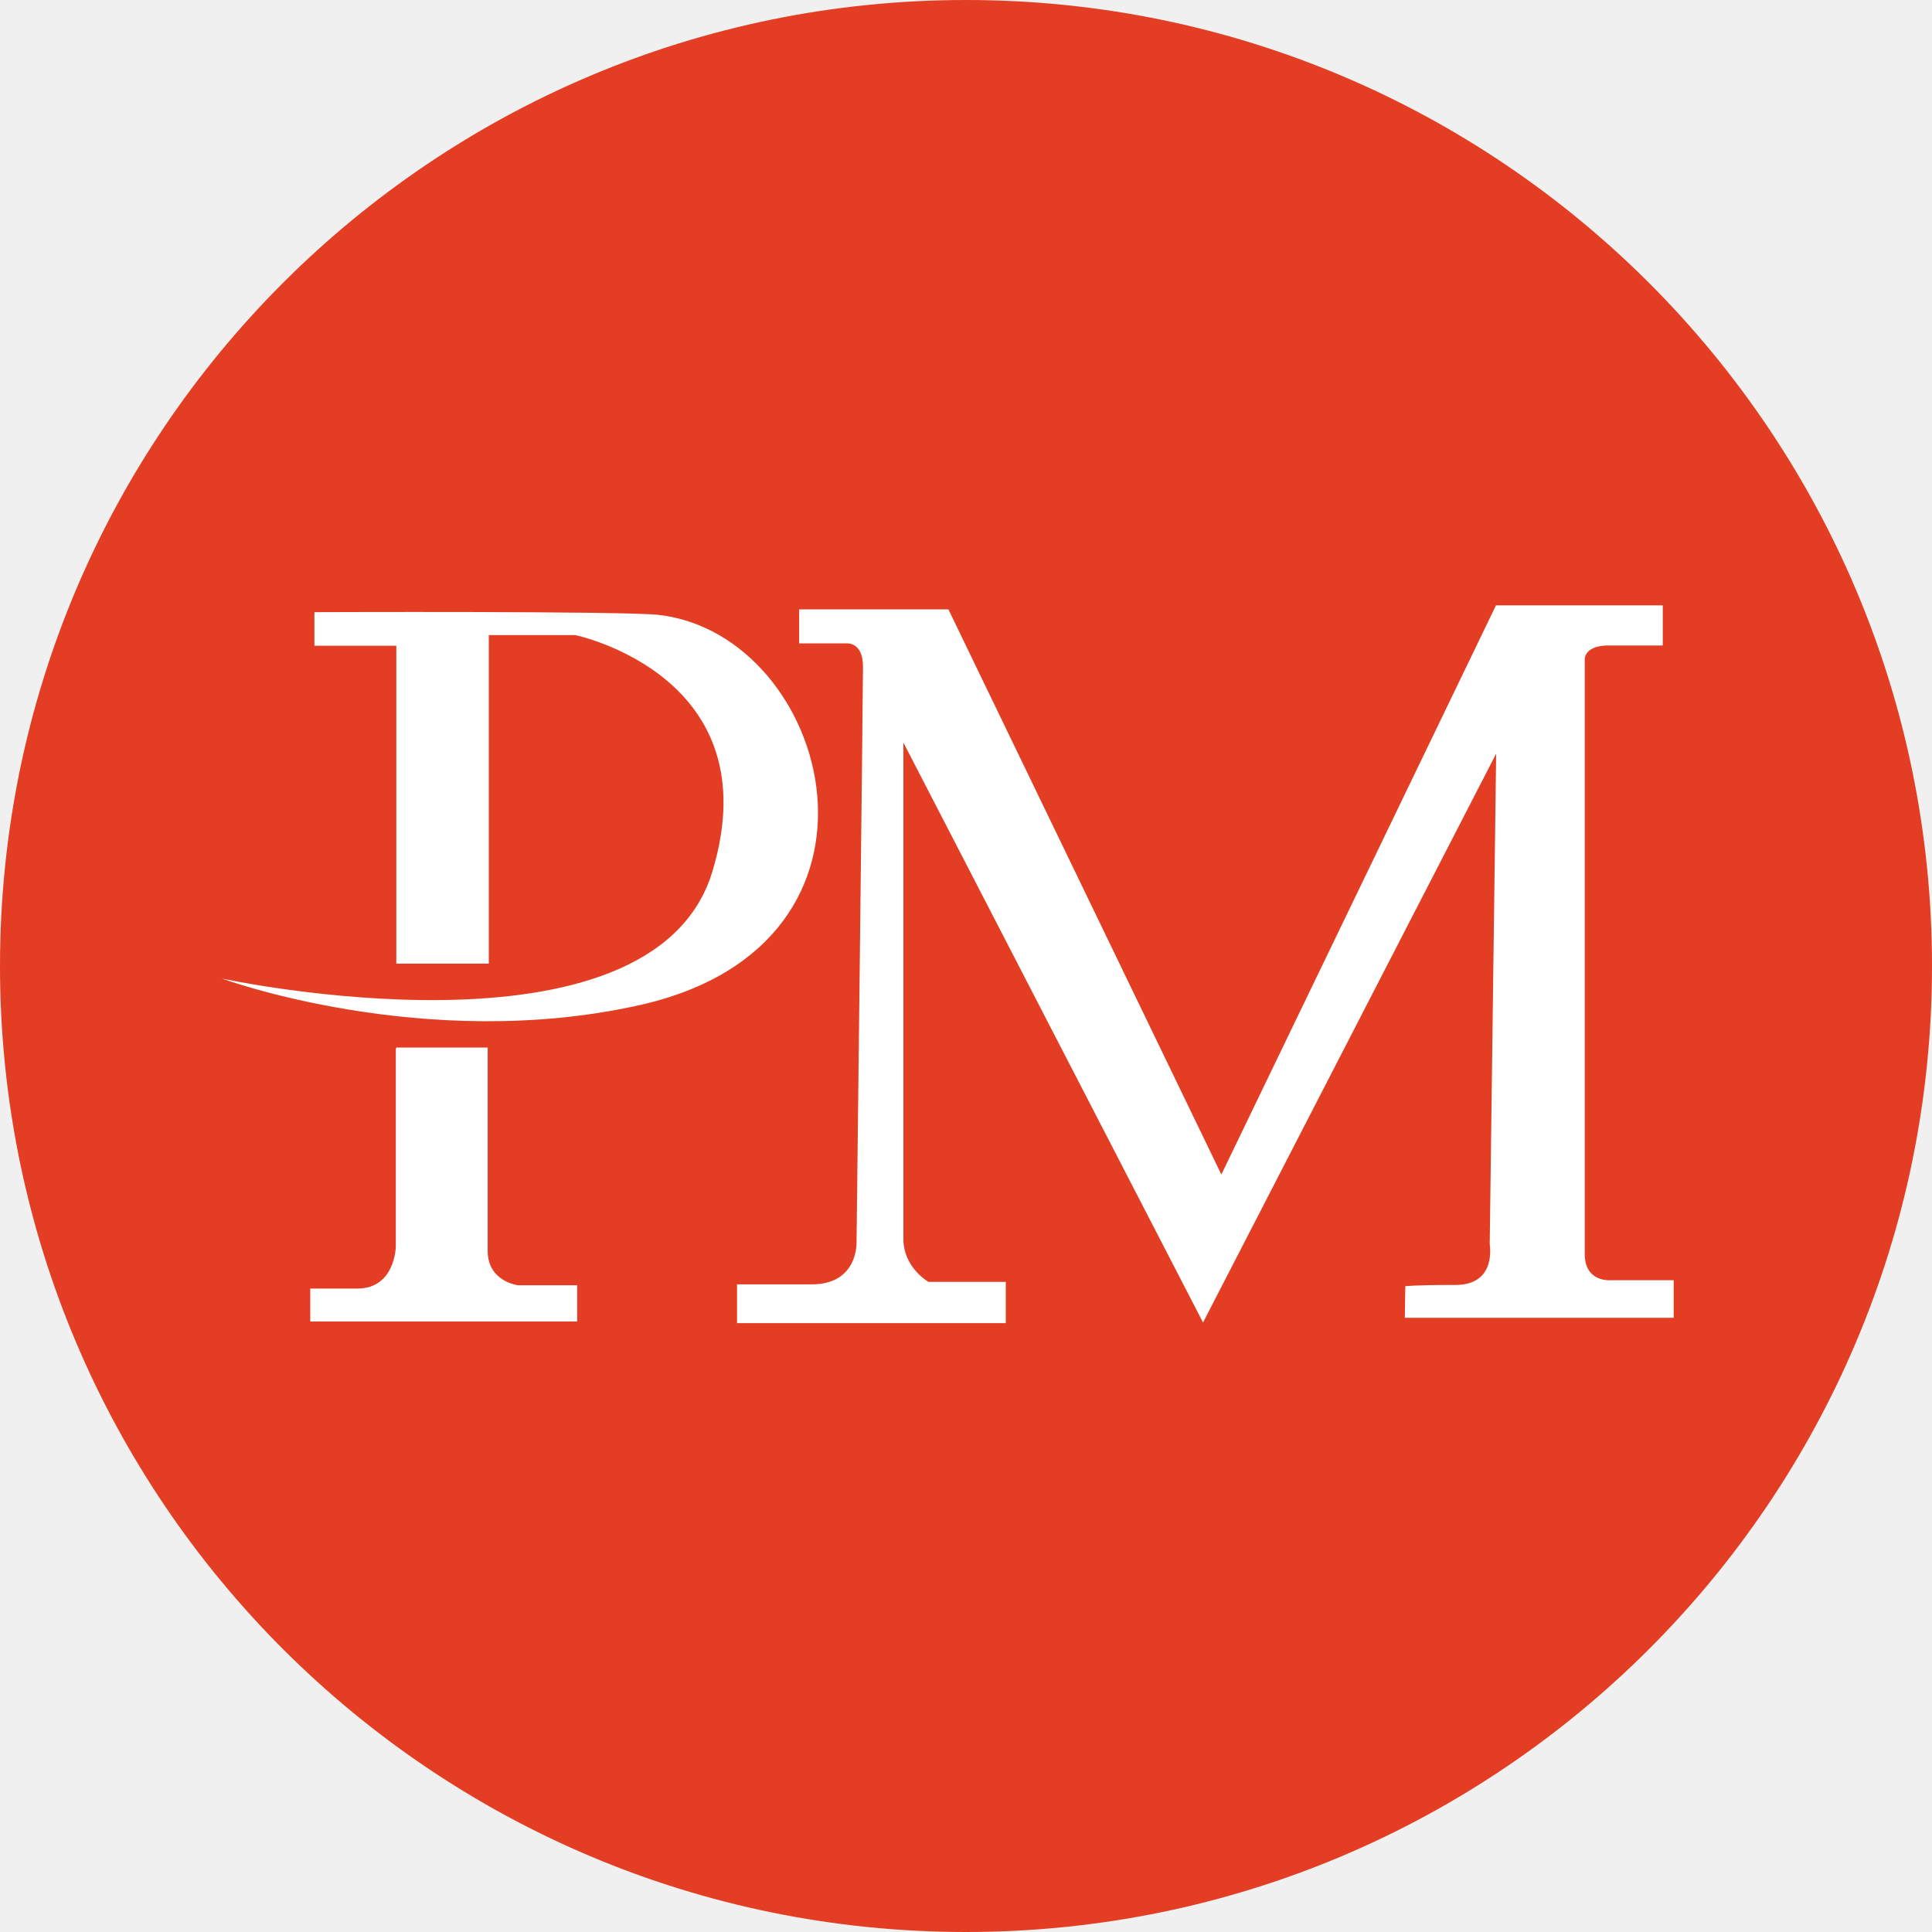
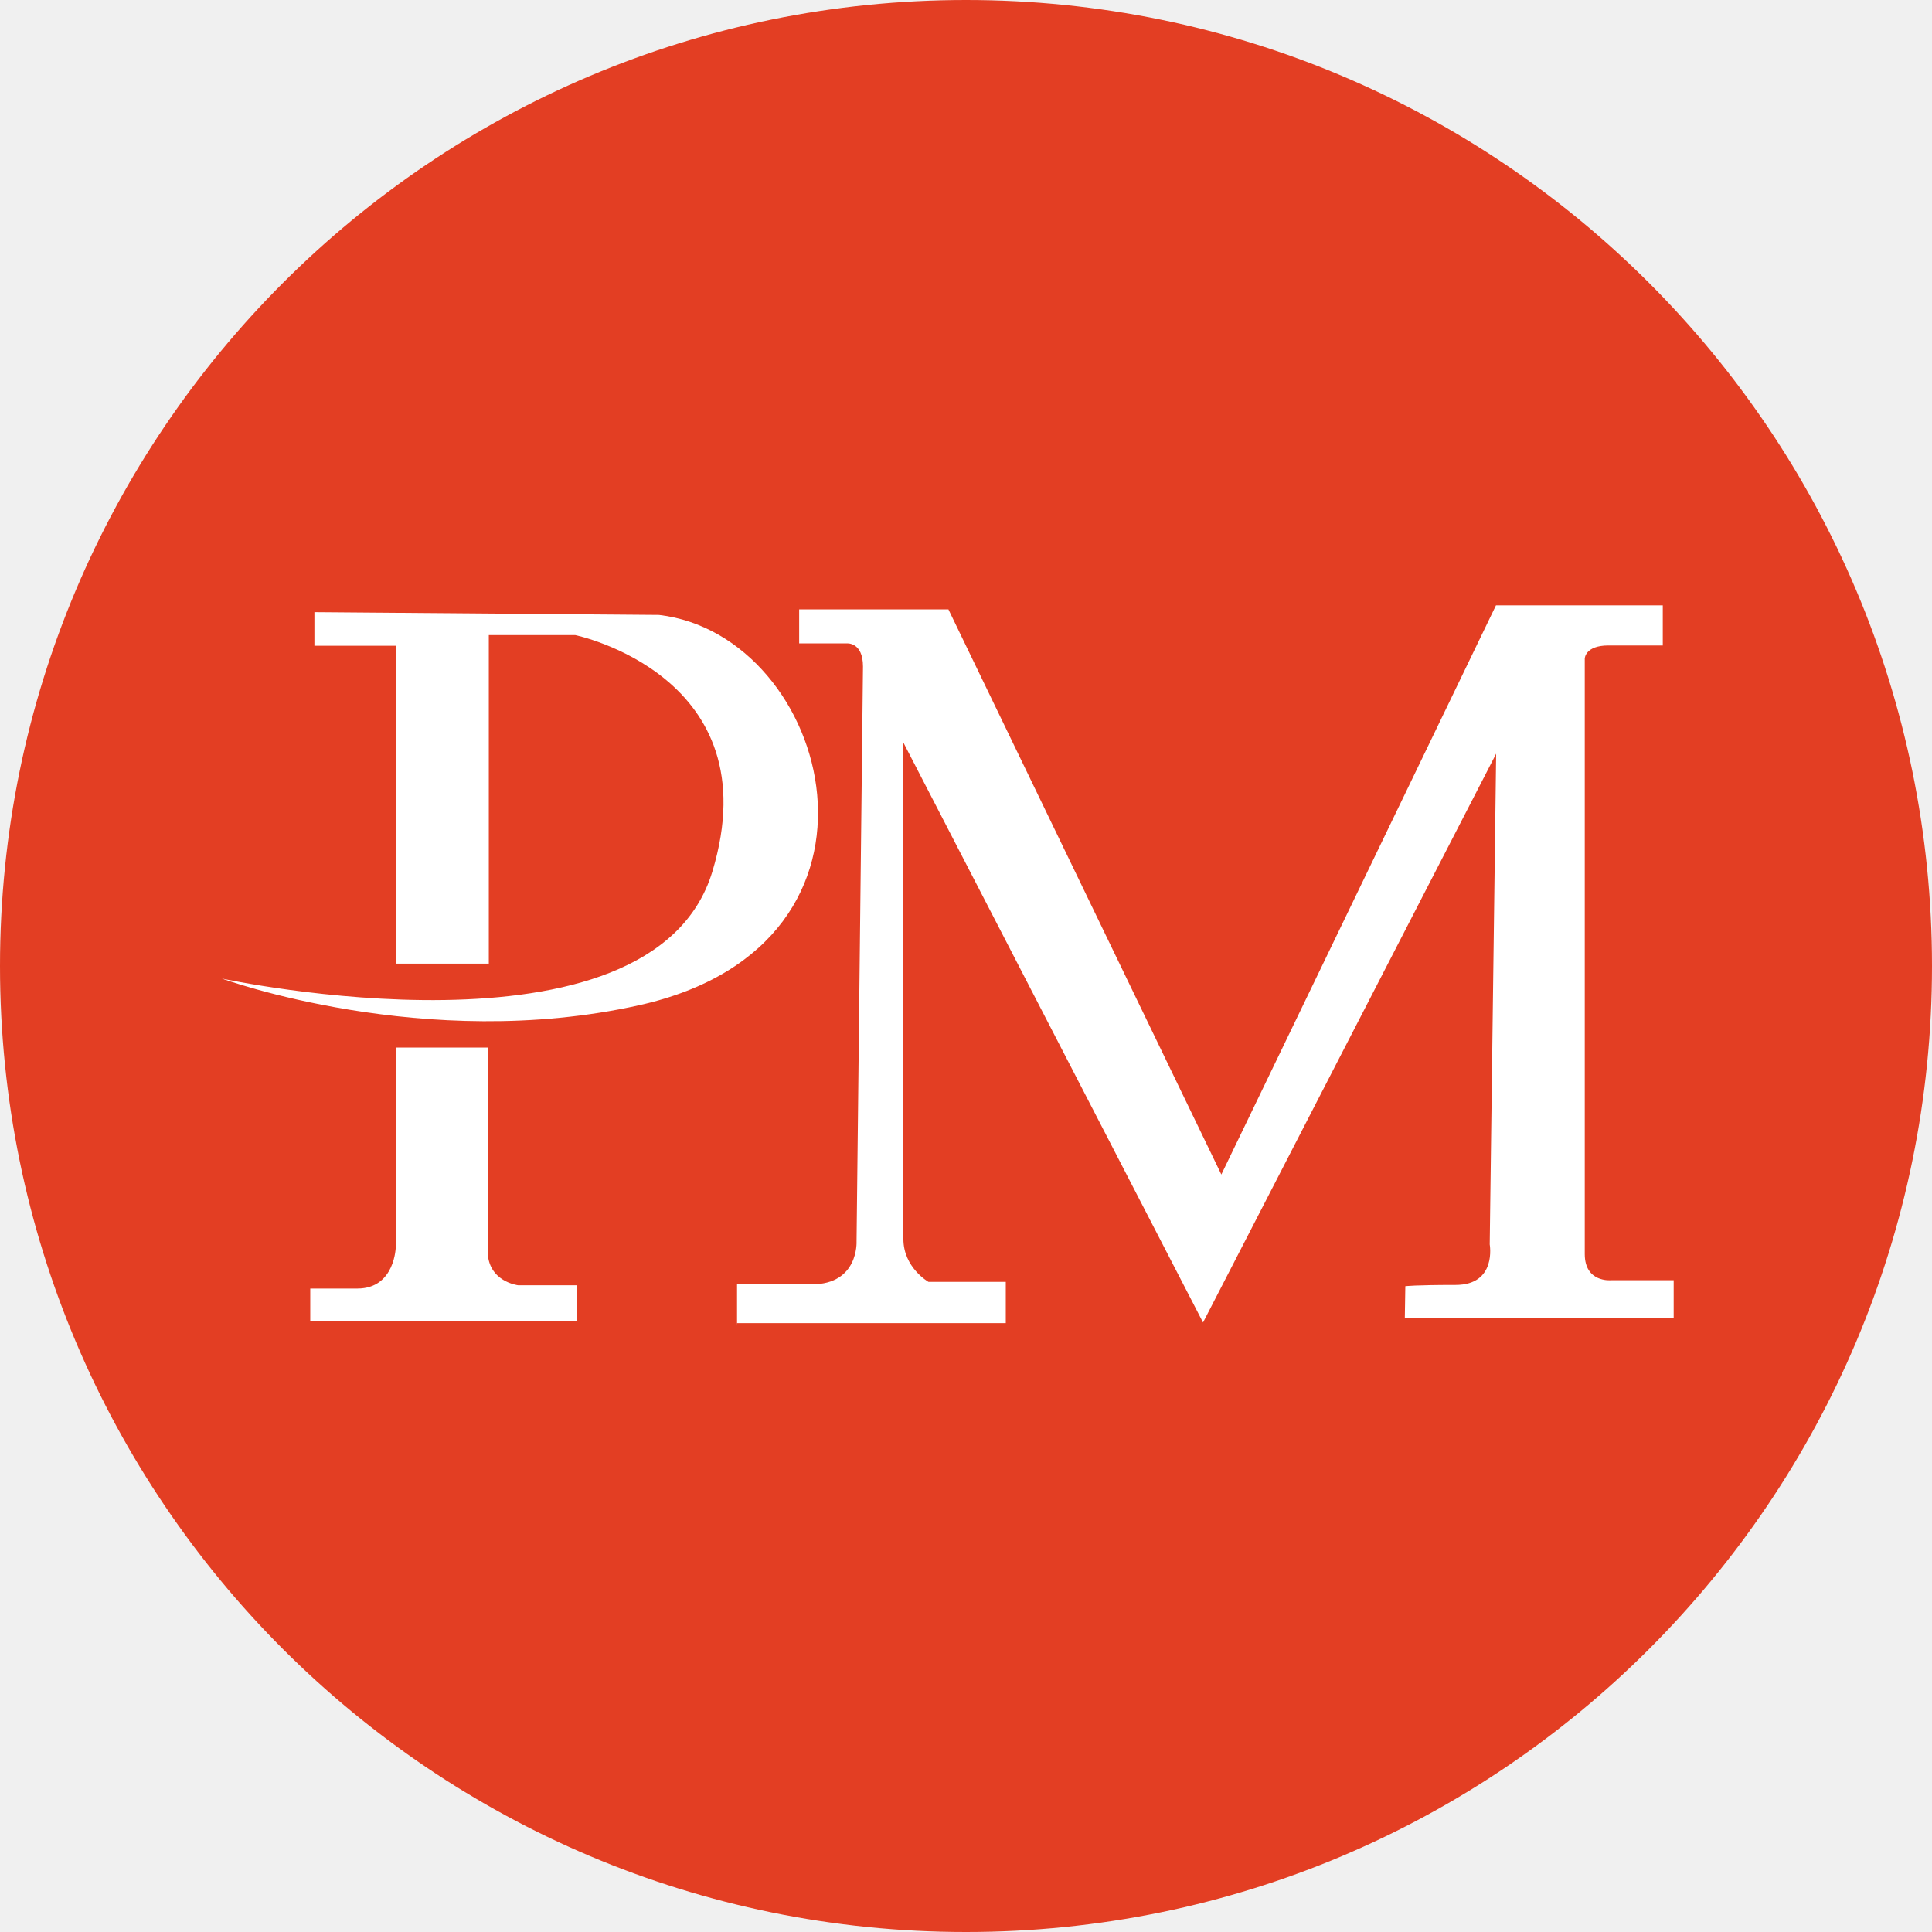
- <svg xmlns="http://www.w3.org/2000/svg" version="1.1" viewBox="0 0 300 300">
-   <g fill="none" fill-rule="evenodd">
-     <circle cx="150" cy="150" r="150" fill="#E33E23" />
-     <path d="m34.456 151.95s66.777 14.418 76.161-16.616c9.2-30.428-21.311-36.721-21.311-36.721h-13.404v51.022h-14.362v-49.364h-12.718v-5.216s48.183-0.192 53.504 0.43c26.752 3.127 39.772 51.054-3.073 60.603-33.325 7.428-64.797-4.139-64.797-4.139zm27.003 10.992v30.627s-0.084 6.517-5.963 6.517c-5.879-2e-6 -7.32 0-7.32 0v5.112h41.447v-5.624h-9.168s-4.729-0.536-4.729-5.345v-31.569h-14.185l-0.082 0.282zm52.973 42.51h41.745v-6.401h-12s-3.898-2.202-3.898-6.66v-77.085l46.528 90.049 45.515-88.324-1 76.196s1.142 6.298-5.298 6.298-7.806 0.195-7.806 0.195l-0.078 4.903h41.747v-5.829h-9.745s-4.062 0.398-4.062-4.062c-9e-6 -4.46 0-92.482 0-92.482s0.06-2.02 3.655-2.02h8.46v-6.229h-25.902l-42.644 88.378-42.378-87.754h-23.177v5.282h7.359s2.552-0.281 2.552 3.597c1e-6 3.878-1 89.298-1 89.298s0.336 6.63-6.942 6.63c-7.278-3e-6 -11.616 0-11.616 0v6.445l-0.015-0.425z" fill="#fff" />
-   </g>
+ <svg xmlns="http://www.w3.org/2000/svg" viewBox="0 0 300 300" fill-rule="evenodd">
+   <circle cx="150" cy="150" r="150" fill="#e33e23" />
+   <path d="M34.456 151.95s66.777 14.418 76.161-16.616c9.2-30.428-21.311-36.721-21.311-36.721H75.902v51.022H61.54v-49.364H48.822v-5.216l53.504.43c26.752 3.127 39.772 51.054-3.073 60.603-33.325 7.428-64.797-4.139-64.797-4.139zm27.003 10.992v30.627s-.084 6.517-5.963 6.517-7.32 0-7.32 0v5.112h41.447v-5.624h-9.168s-4.729-.536-4.729-5.345V162.66H61.541l-.082.282zm52.973 42.51h41.745v-6.401h-12s-3.898-2.202-3.898-6.66v-77.085l46.528 90.049 45.515-88.324-1 76.196s1.142 6.298-5.298 6.298-7.806.195-7.806.195l-.078 4.903h41.747v-5.829h-9.745s-4.062.398-4.062-4.062V102.25s.06-2.02 3.655-2.02h8.46V94h-25.902l-42.644 88.378-42.378-87.754h-23.177v5.281h7.359s2.552-.281 2.552 3.597l-1 89.298s.336 6.631-6.942 6.631-11.616 0-11.616 0v6.445l-.015-.425z" fill="#fff" />
</svg>
